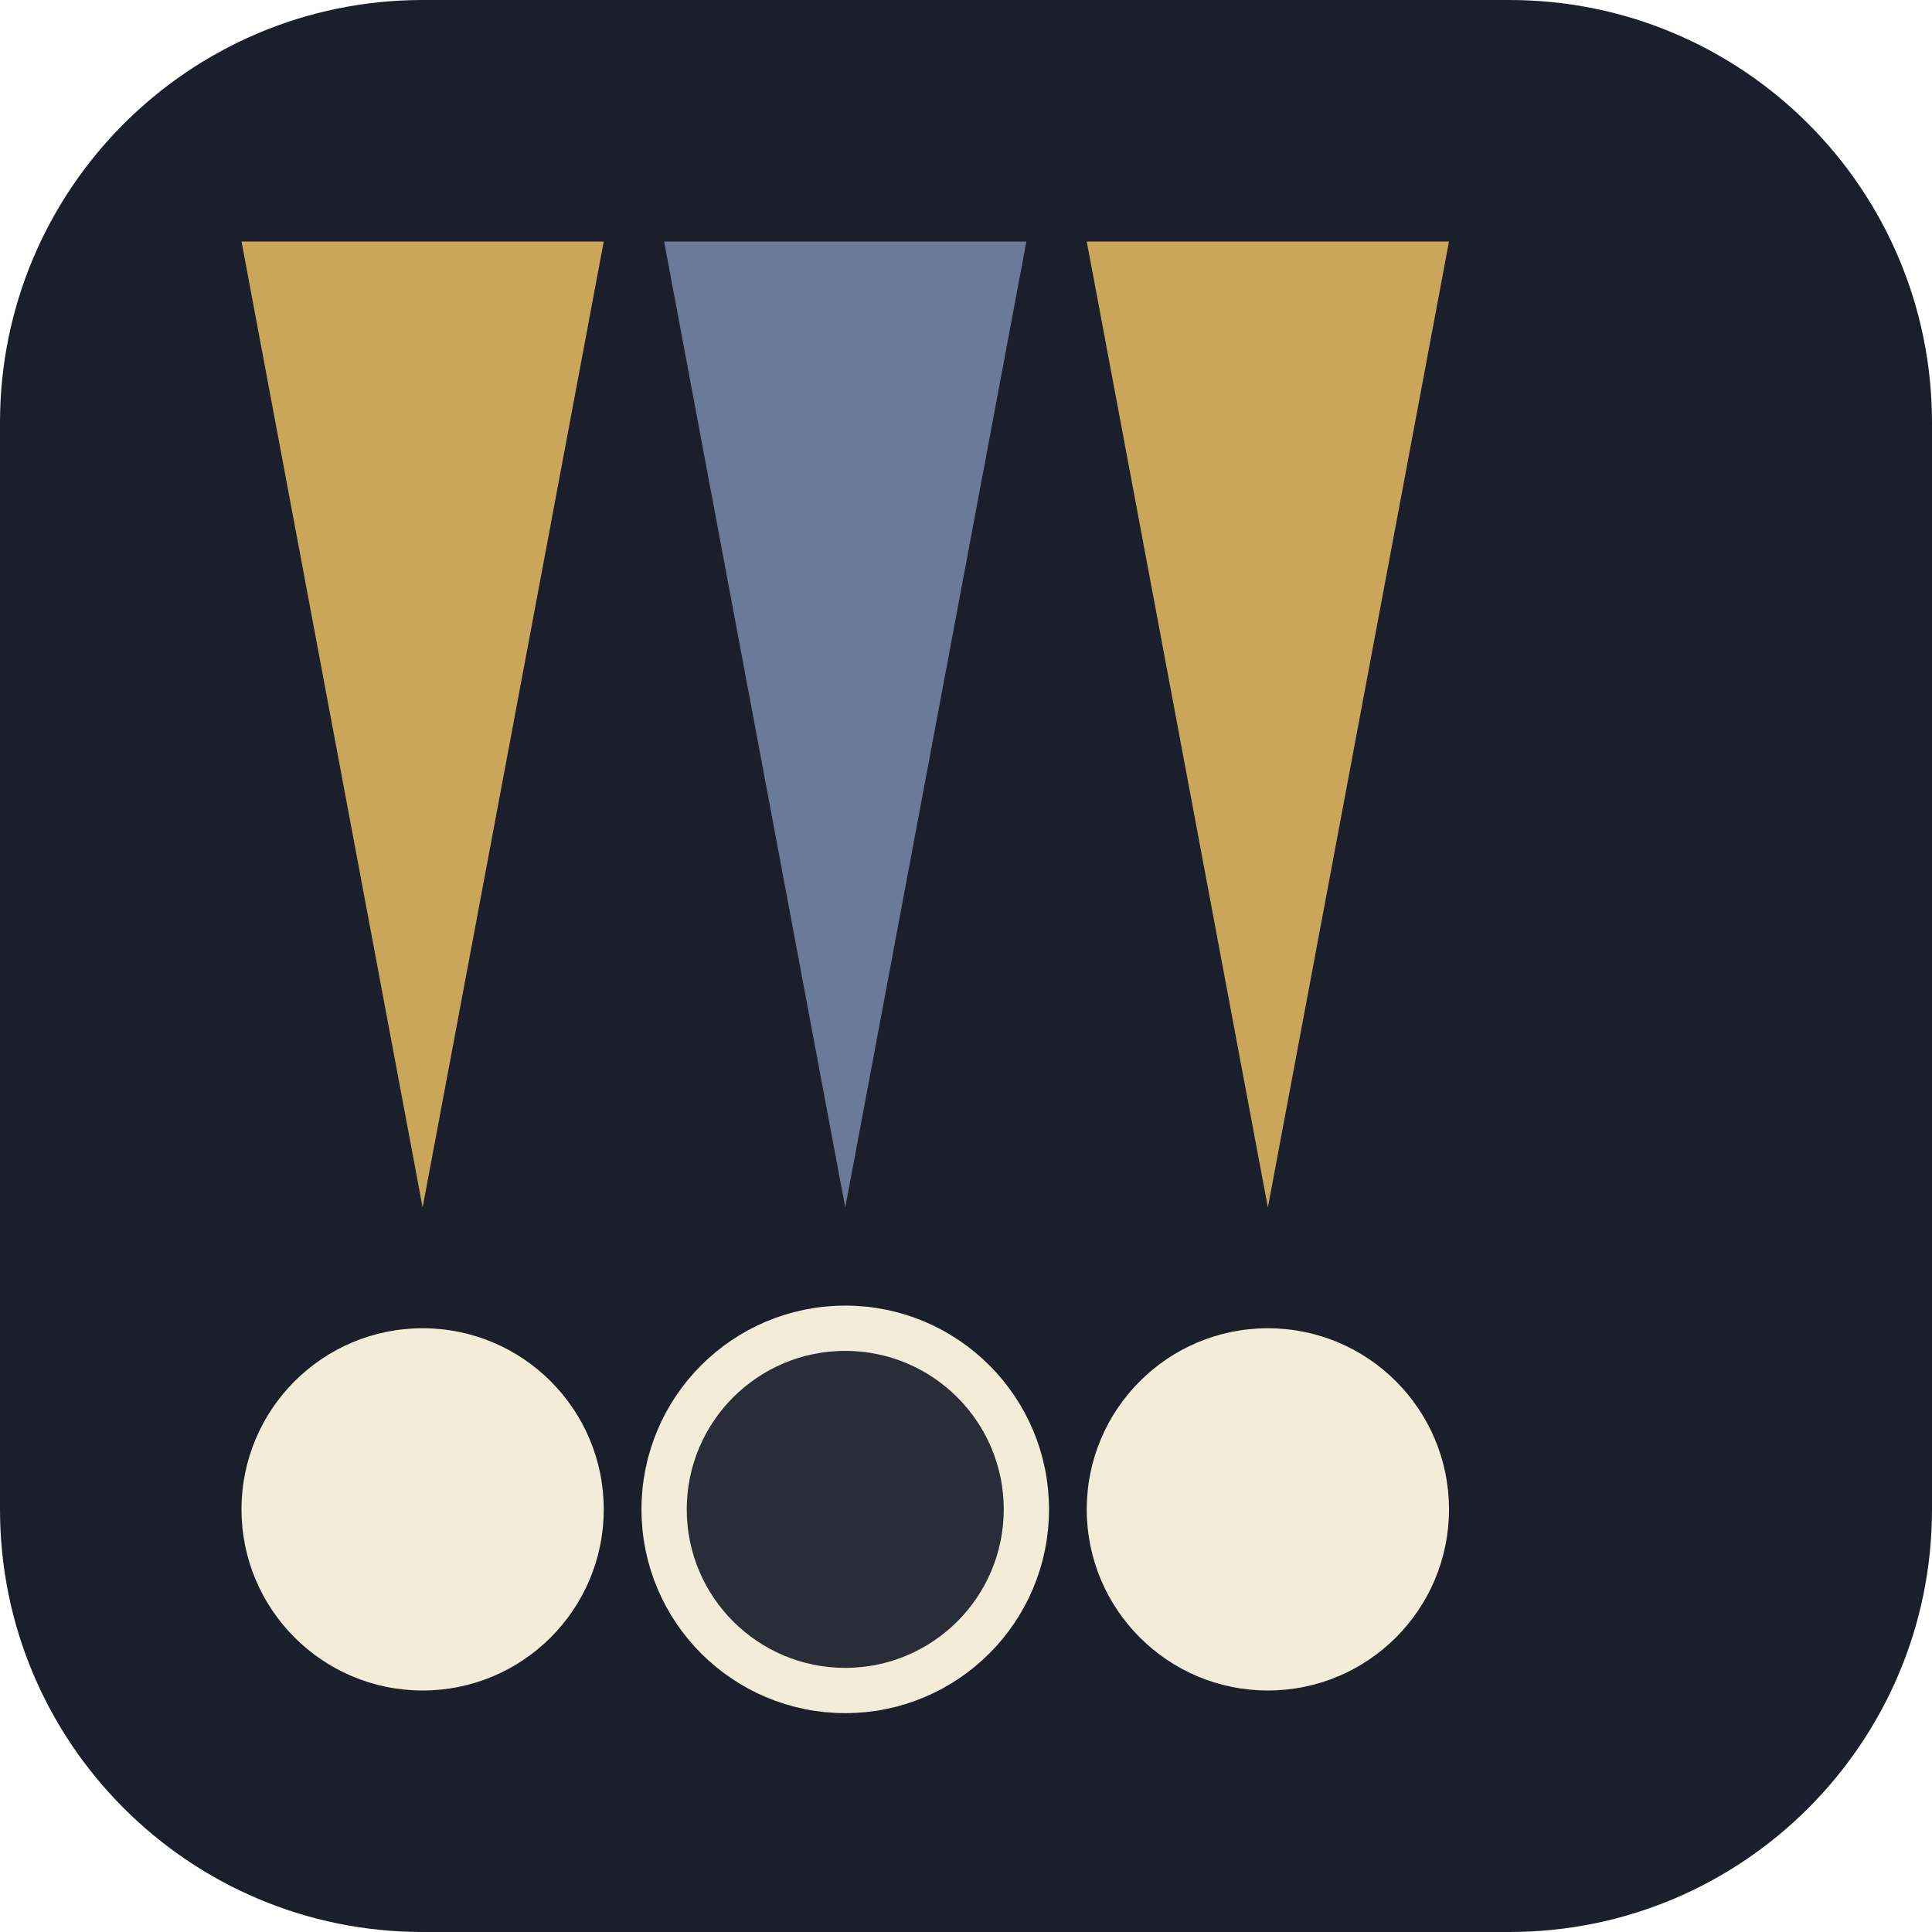
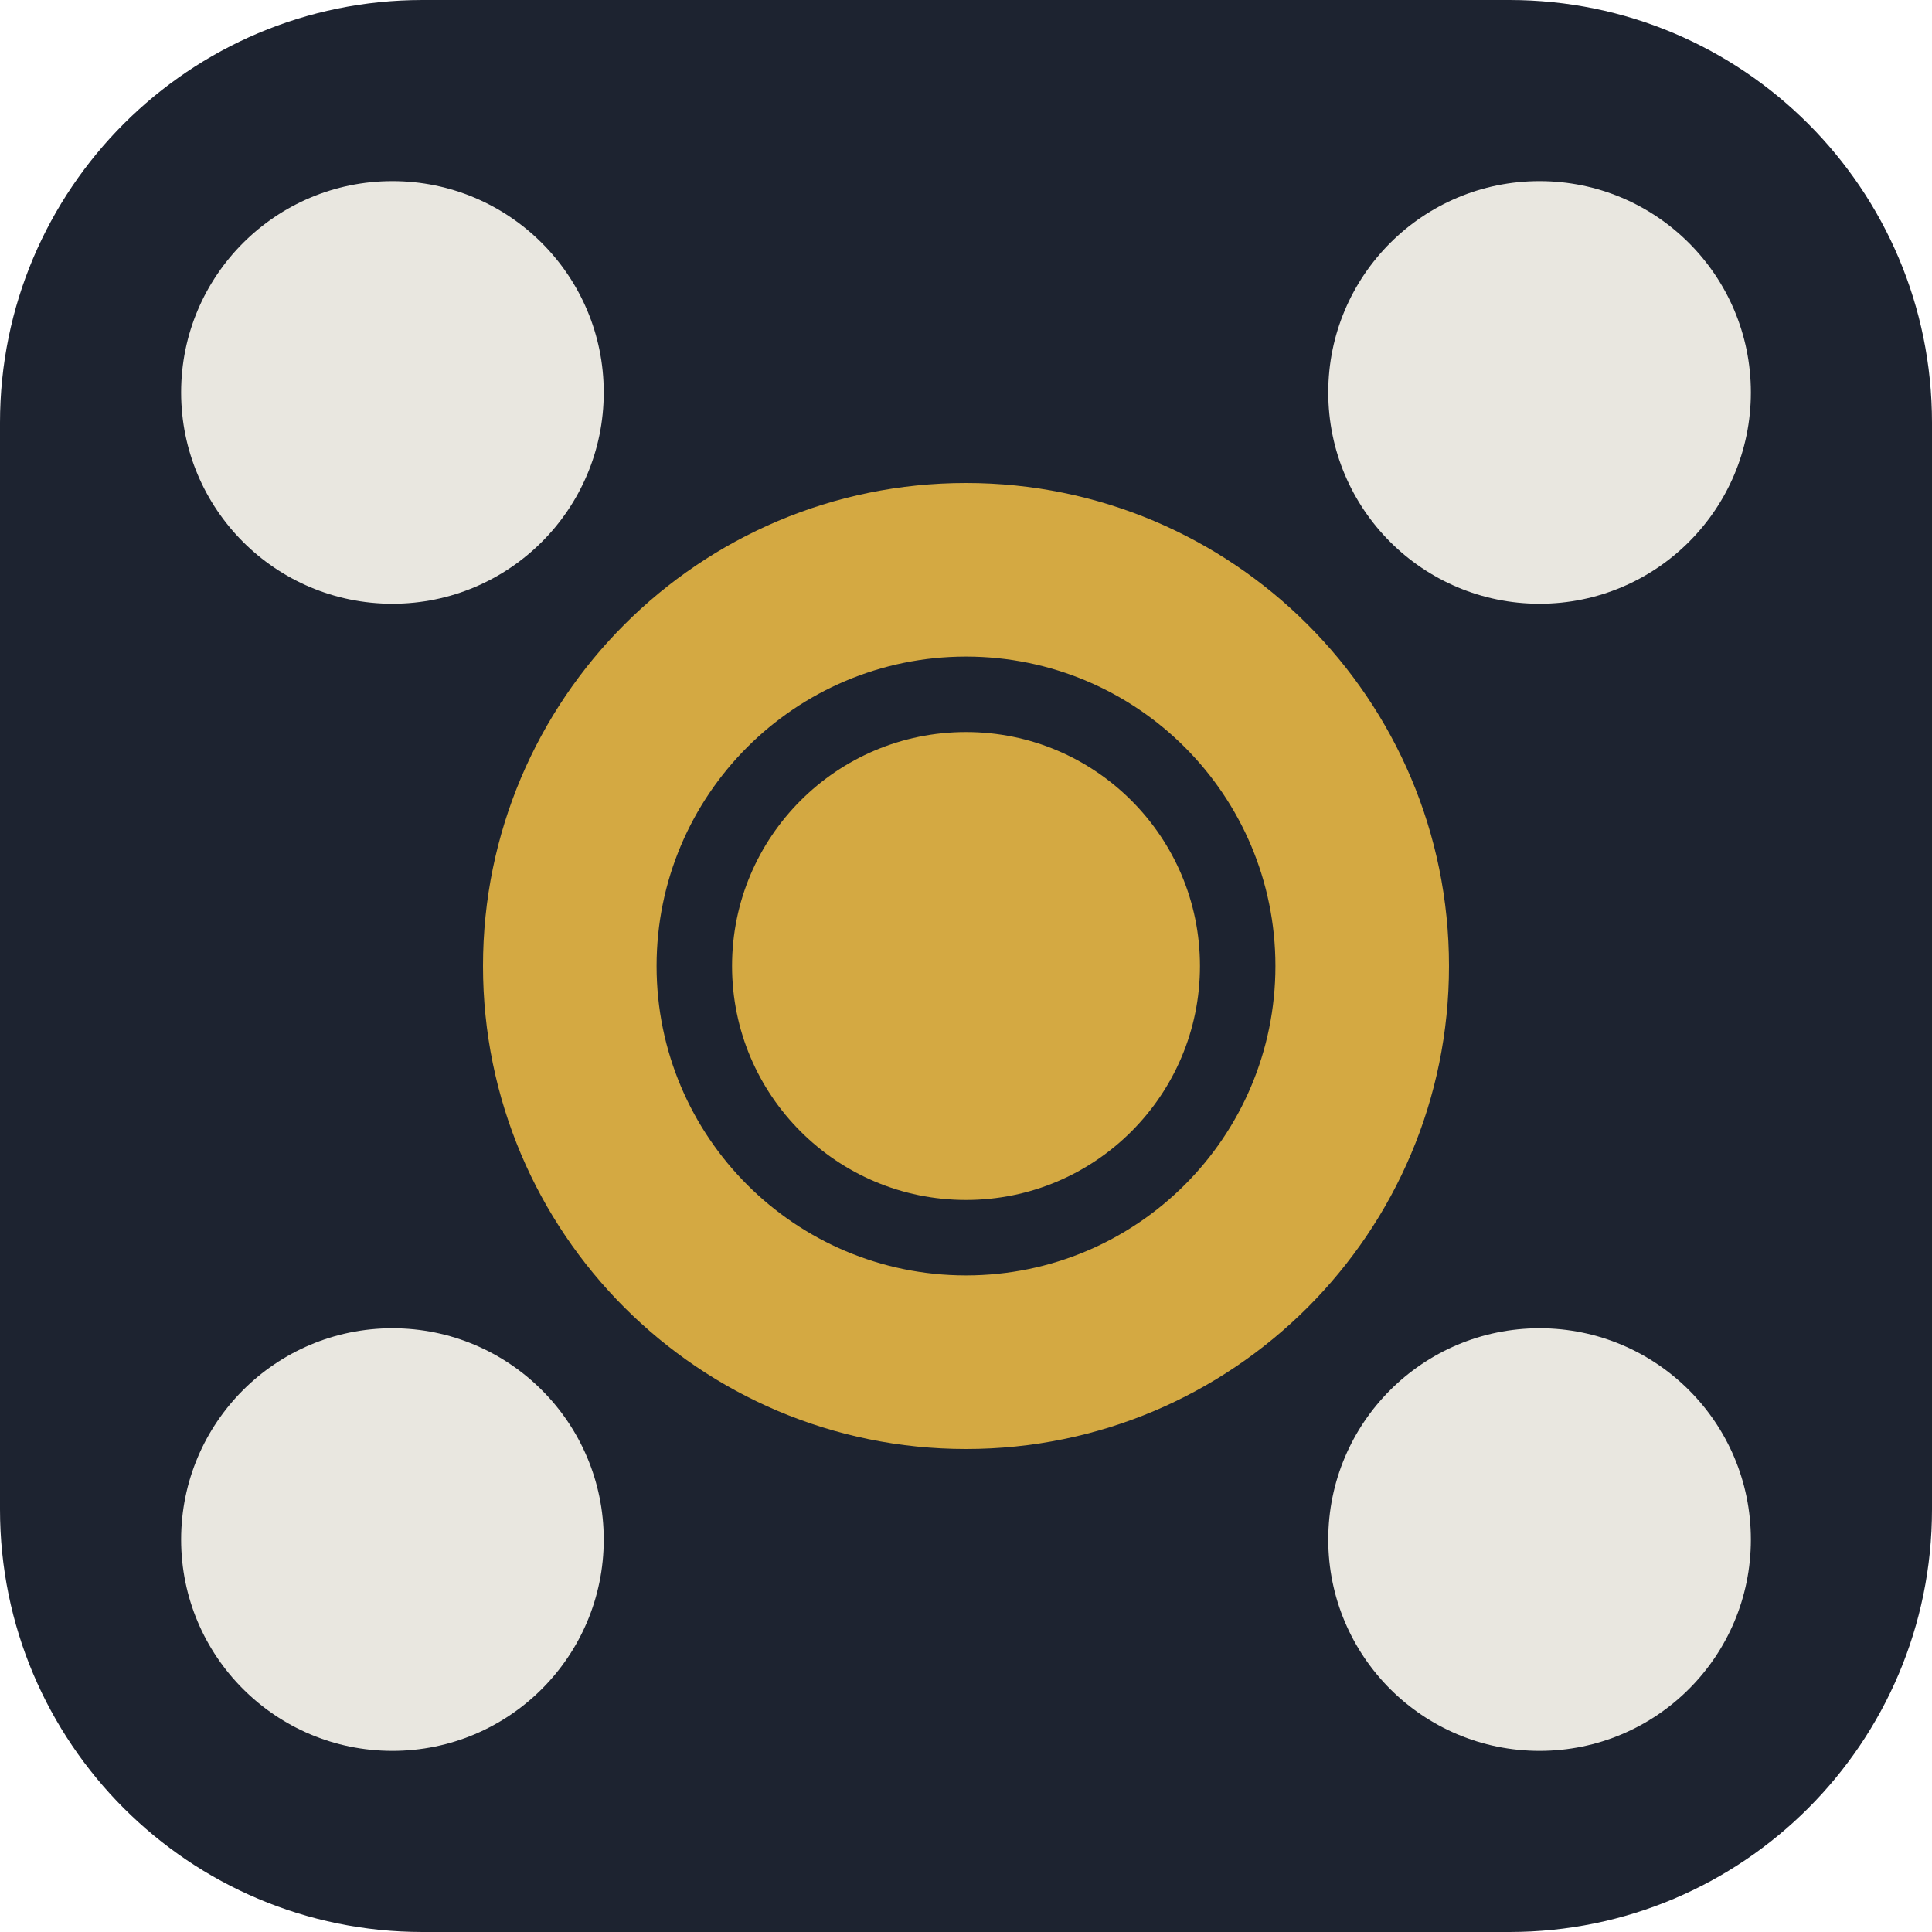
<svg xmlns="http://www.w3.org/2000/svg" viewBox="0 0 64 64">
-   <rect width="64" height="64" rx="14" fill="#1b1f2b" />
-   <polygon points="8,8 20,8 14,40" fill="#c9a65a" />
-   <polygon points="22,8 34,8 28,40" fill="#6b7a99" />
-   <polygon points="36,8 48,8 42,40" fill="#c9a65a" />
-   <circle cx="14" cy="50" r="6" fill="#f3ecd8" />
-   <circle cx="28" cy="50" r="6" fill="#2a2d38" stroke="#f3ecd8" stroke-width="1.5" />
-   <circle cx="42" cy="50" r="6" fill="#f3ecd8" />
+   <rect width="64" height="64" rx="14" fill="#1d2330" />
+   <circle cx="13" cy="13" r="7" fill="#e9e7e0" />
+   <circle cx="51" cy="13" r="7" fill="#e9e7e0" />
+   <circle cx="13" cy="51" r="7" fill="#e9e7e0" />
+   <circle cx="51" cy="51" r="7" fill="#e9e7e0" />
+   <circle cx="32" cy="32" r="16" fill="#d4a942" />
+   <circle cx="32" cy="32" r="9" fill="none" stroke="#1d2330" stroke-width="2.5" />
</svg>
